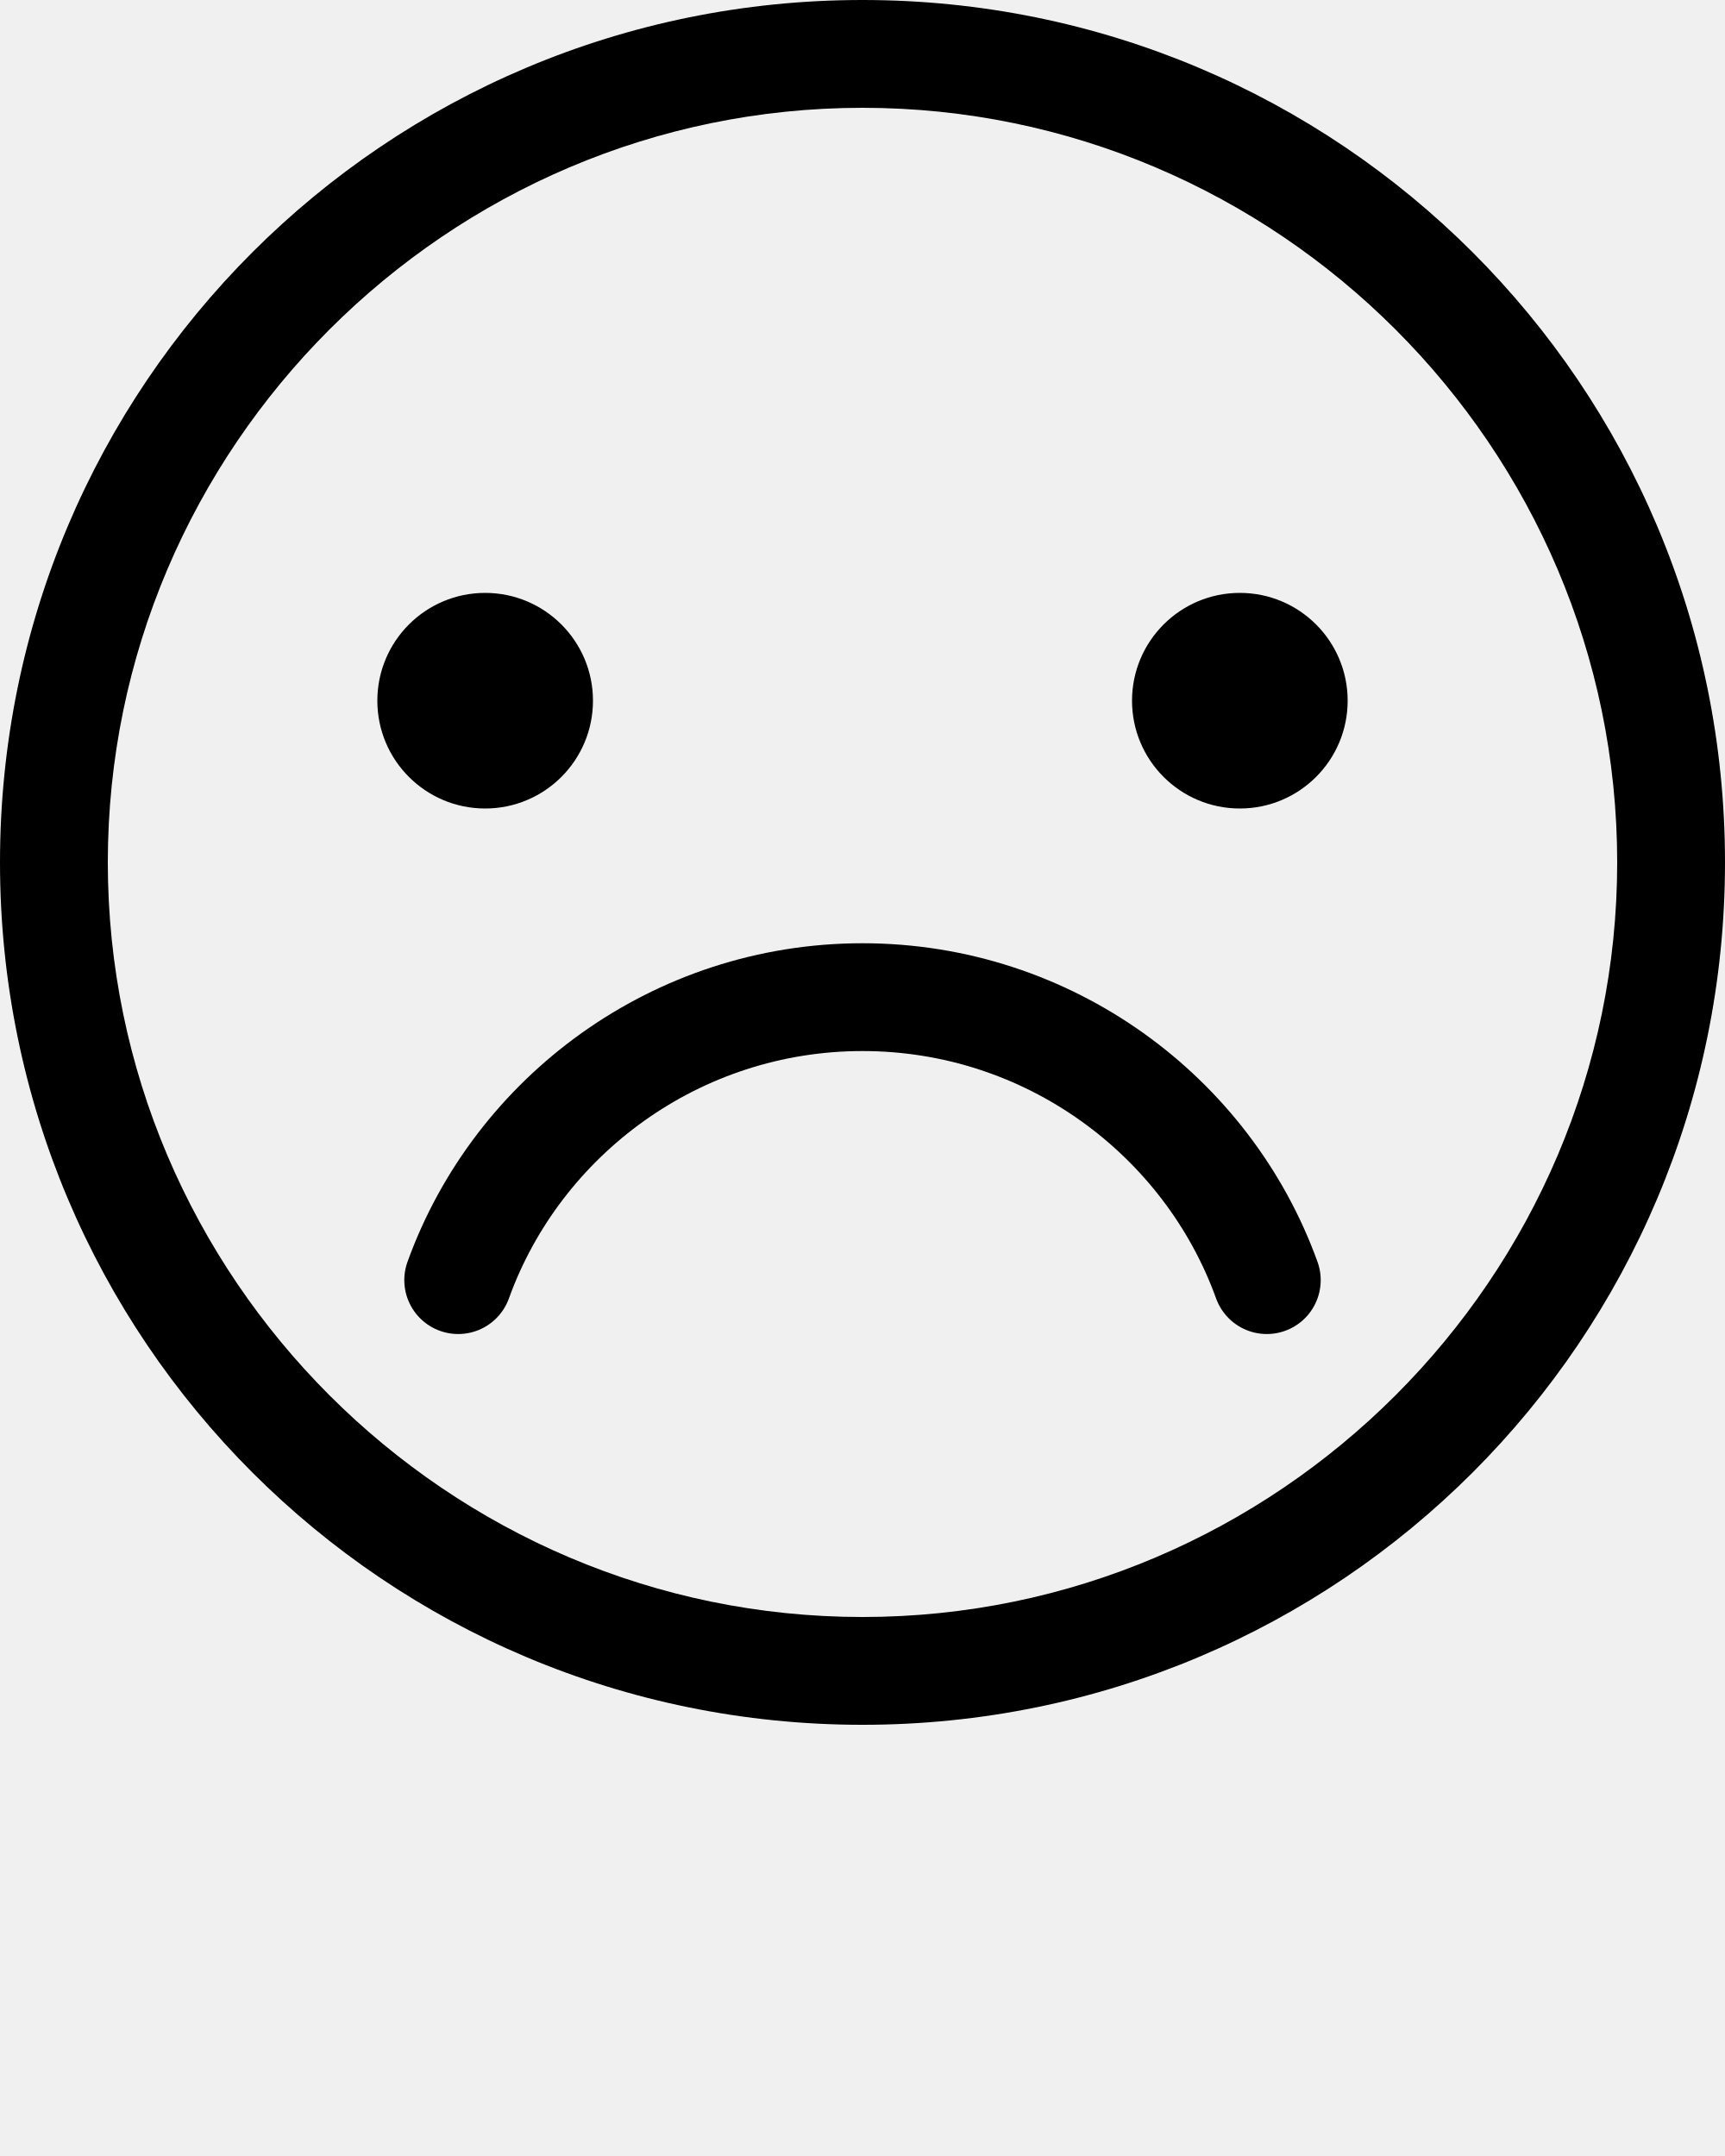
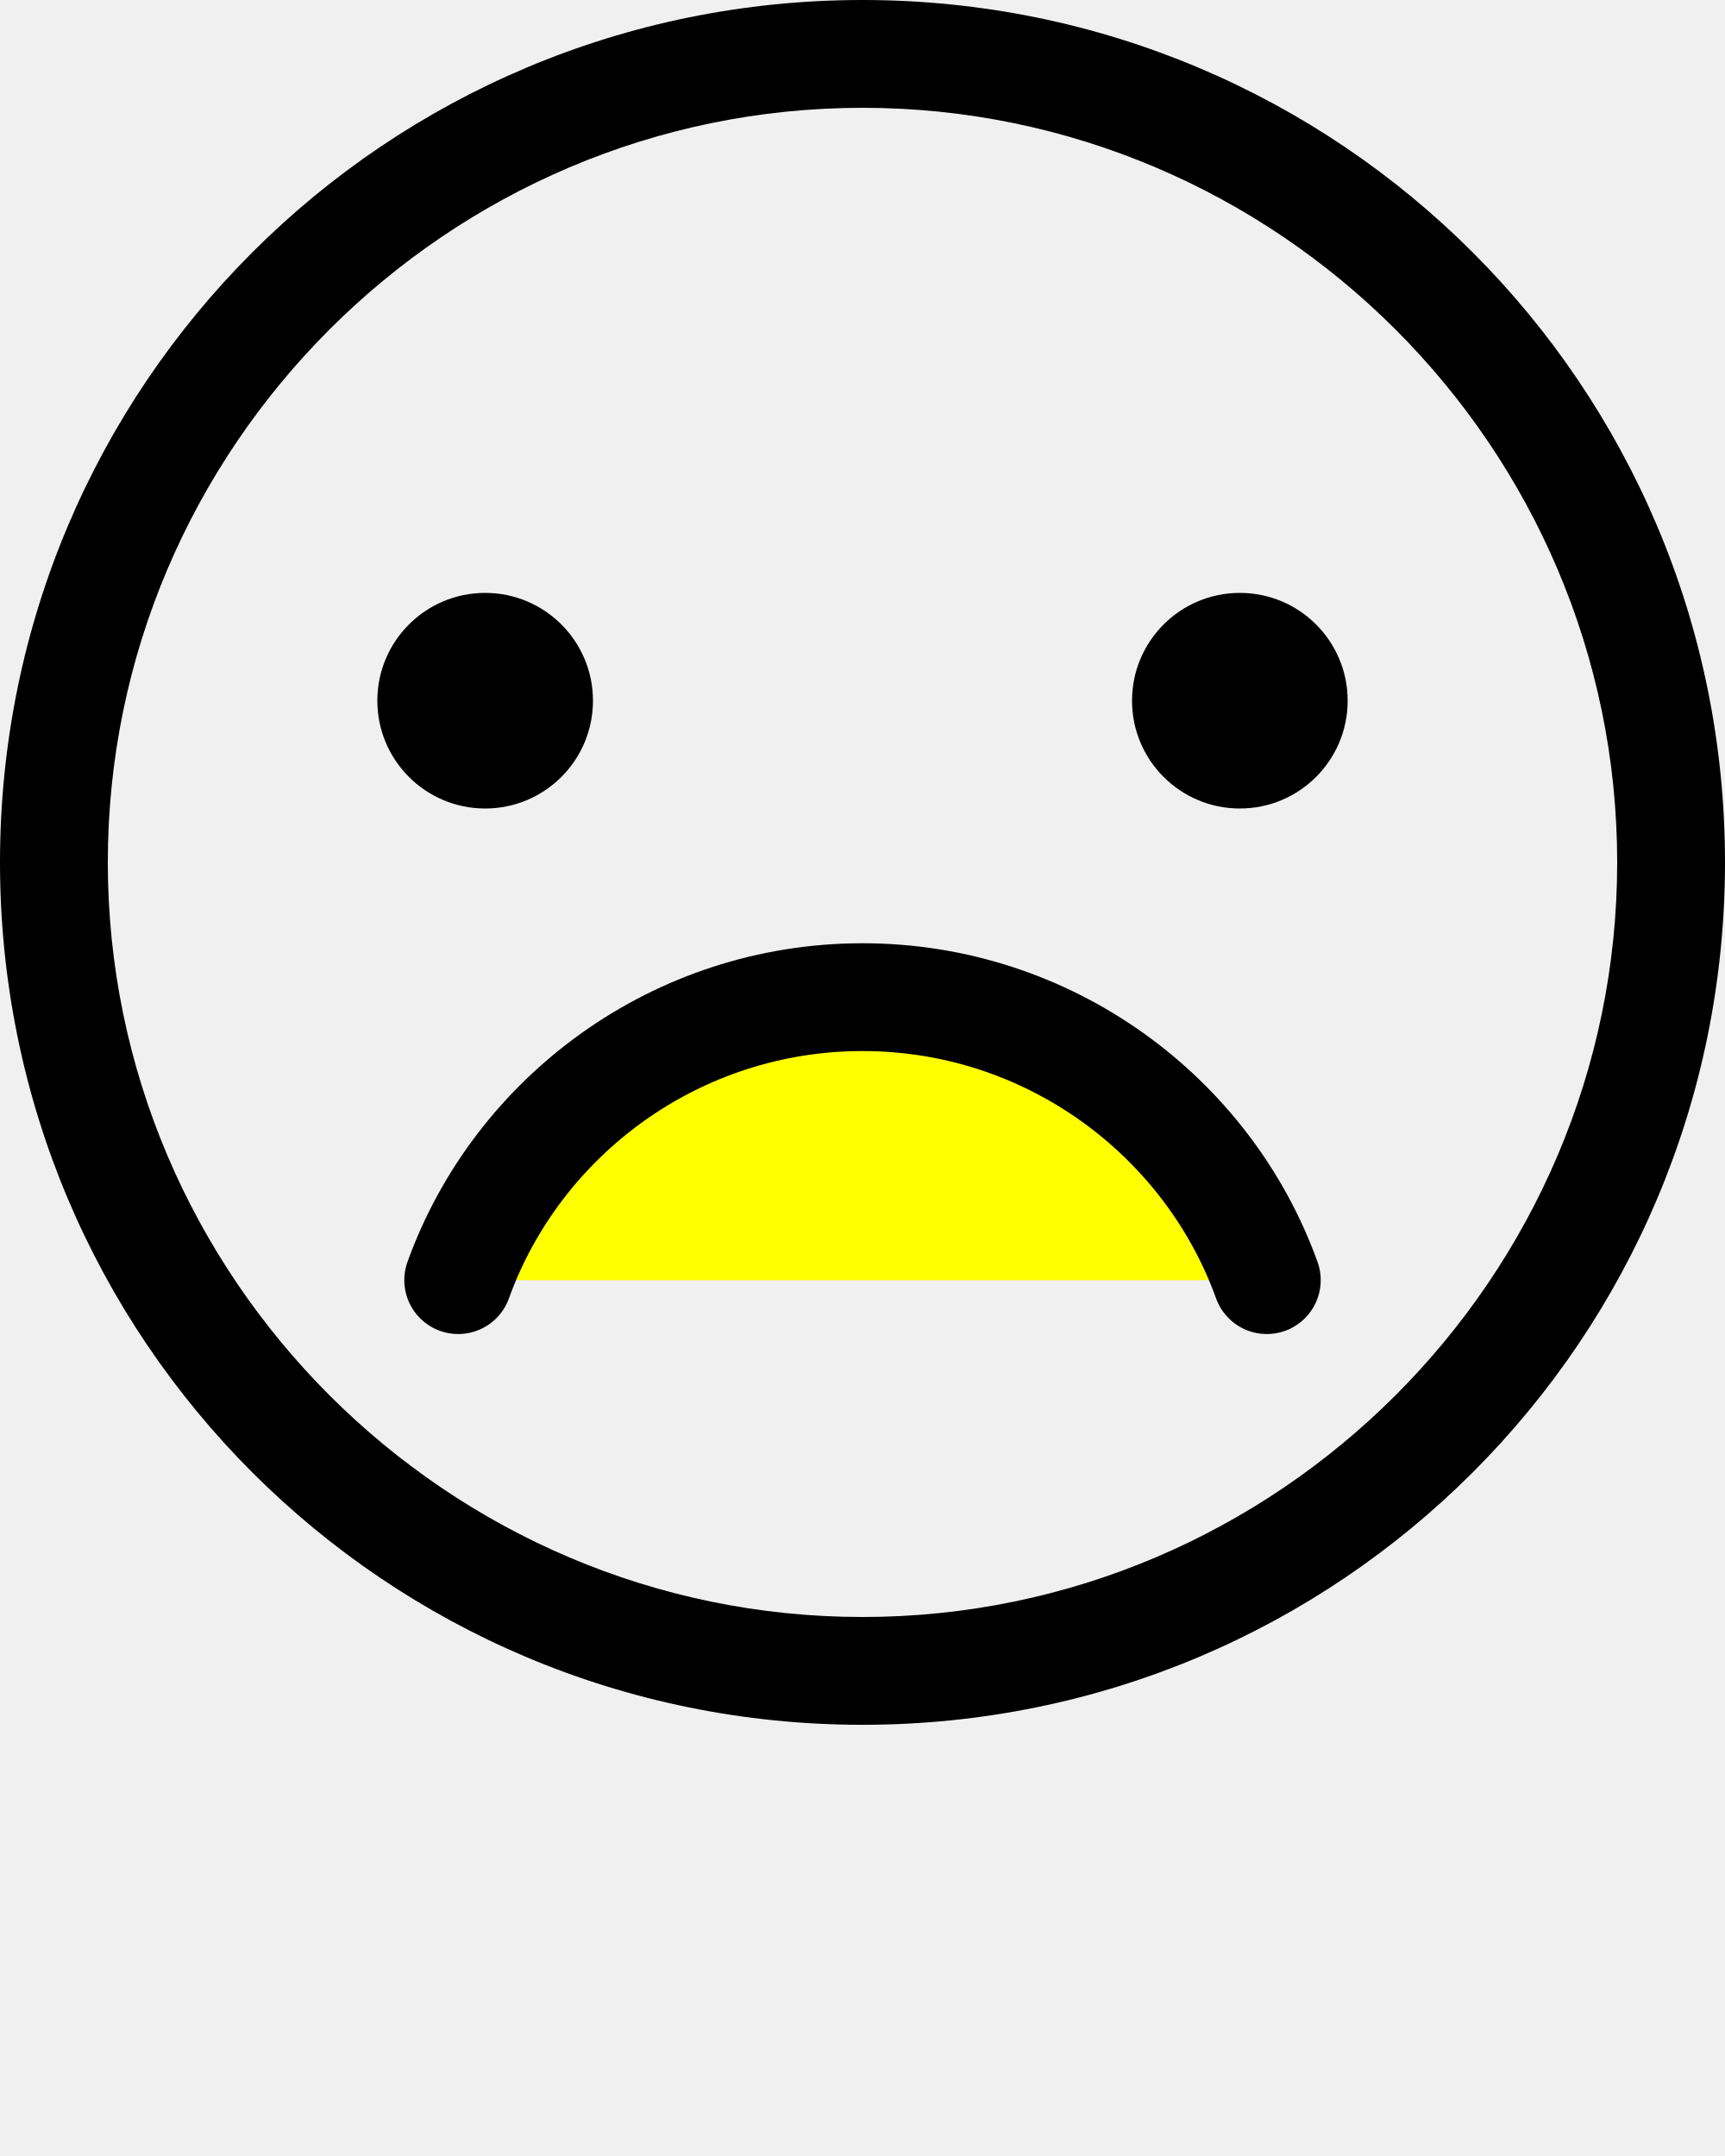
<svg xmlns="http://www.w3.org/2000/svg" version="1.1" x="0px" y="0px" viewBox="0 0 64 80" style="enable-background:new 0 0 64 64;" xml:space="preserve">
  <style type="text/css">
- 	.st0{fill:none;stroke:#000000;stroke-width:4;stroke-linecap:round;stroke-miterlimit:10;}
+ 	.st0{fill:yellow;stroke:#000000;stroke-width:4;stroke-linecap:round;stroke-miterlimit:10;}
	.st1{fill:none;stroke:#000000;stroke-width:4;stroke-linecap:round;stroke-linejoin:round;stroke-miterlimit:10;}
	.st2{stroke:#000000;stroke-width:4;stroke-linecap:round;stroke-miterlimit:10;}
- 	.st3{clip-path:url(#SVGID_2_);fill:yellow;}
+ 	.st3{clip-path:url(#SVGID_2_);fill:#FFFFFF}
	.st4{fill:none;}
</style>
  <g>
    <path d="M32,4c15.4,0,28,12.6,28,28S47.4,60,32,60S4,47.4,4,32S16.6,4,32,4 M32,0C14.3,0,0,14.3,0,32s14.3,32,32,32s32-14.3,32-32   S49.7,0,32,0L32,0z" />
  </g>
  <path class="st0" d="M47,47.5C44.8,41.4,38.9,37,32,37c-6.9,0-12.8,4.4-15,10.5" />
  <circle cx="18" cy="26" r="4" />
  <circle cx="46" cy="26" r="4" />
</svg>
